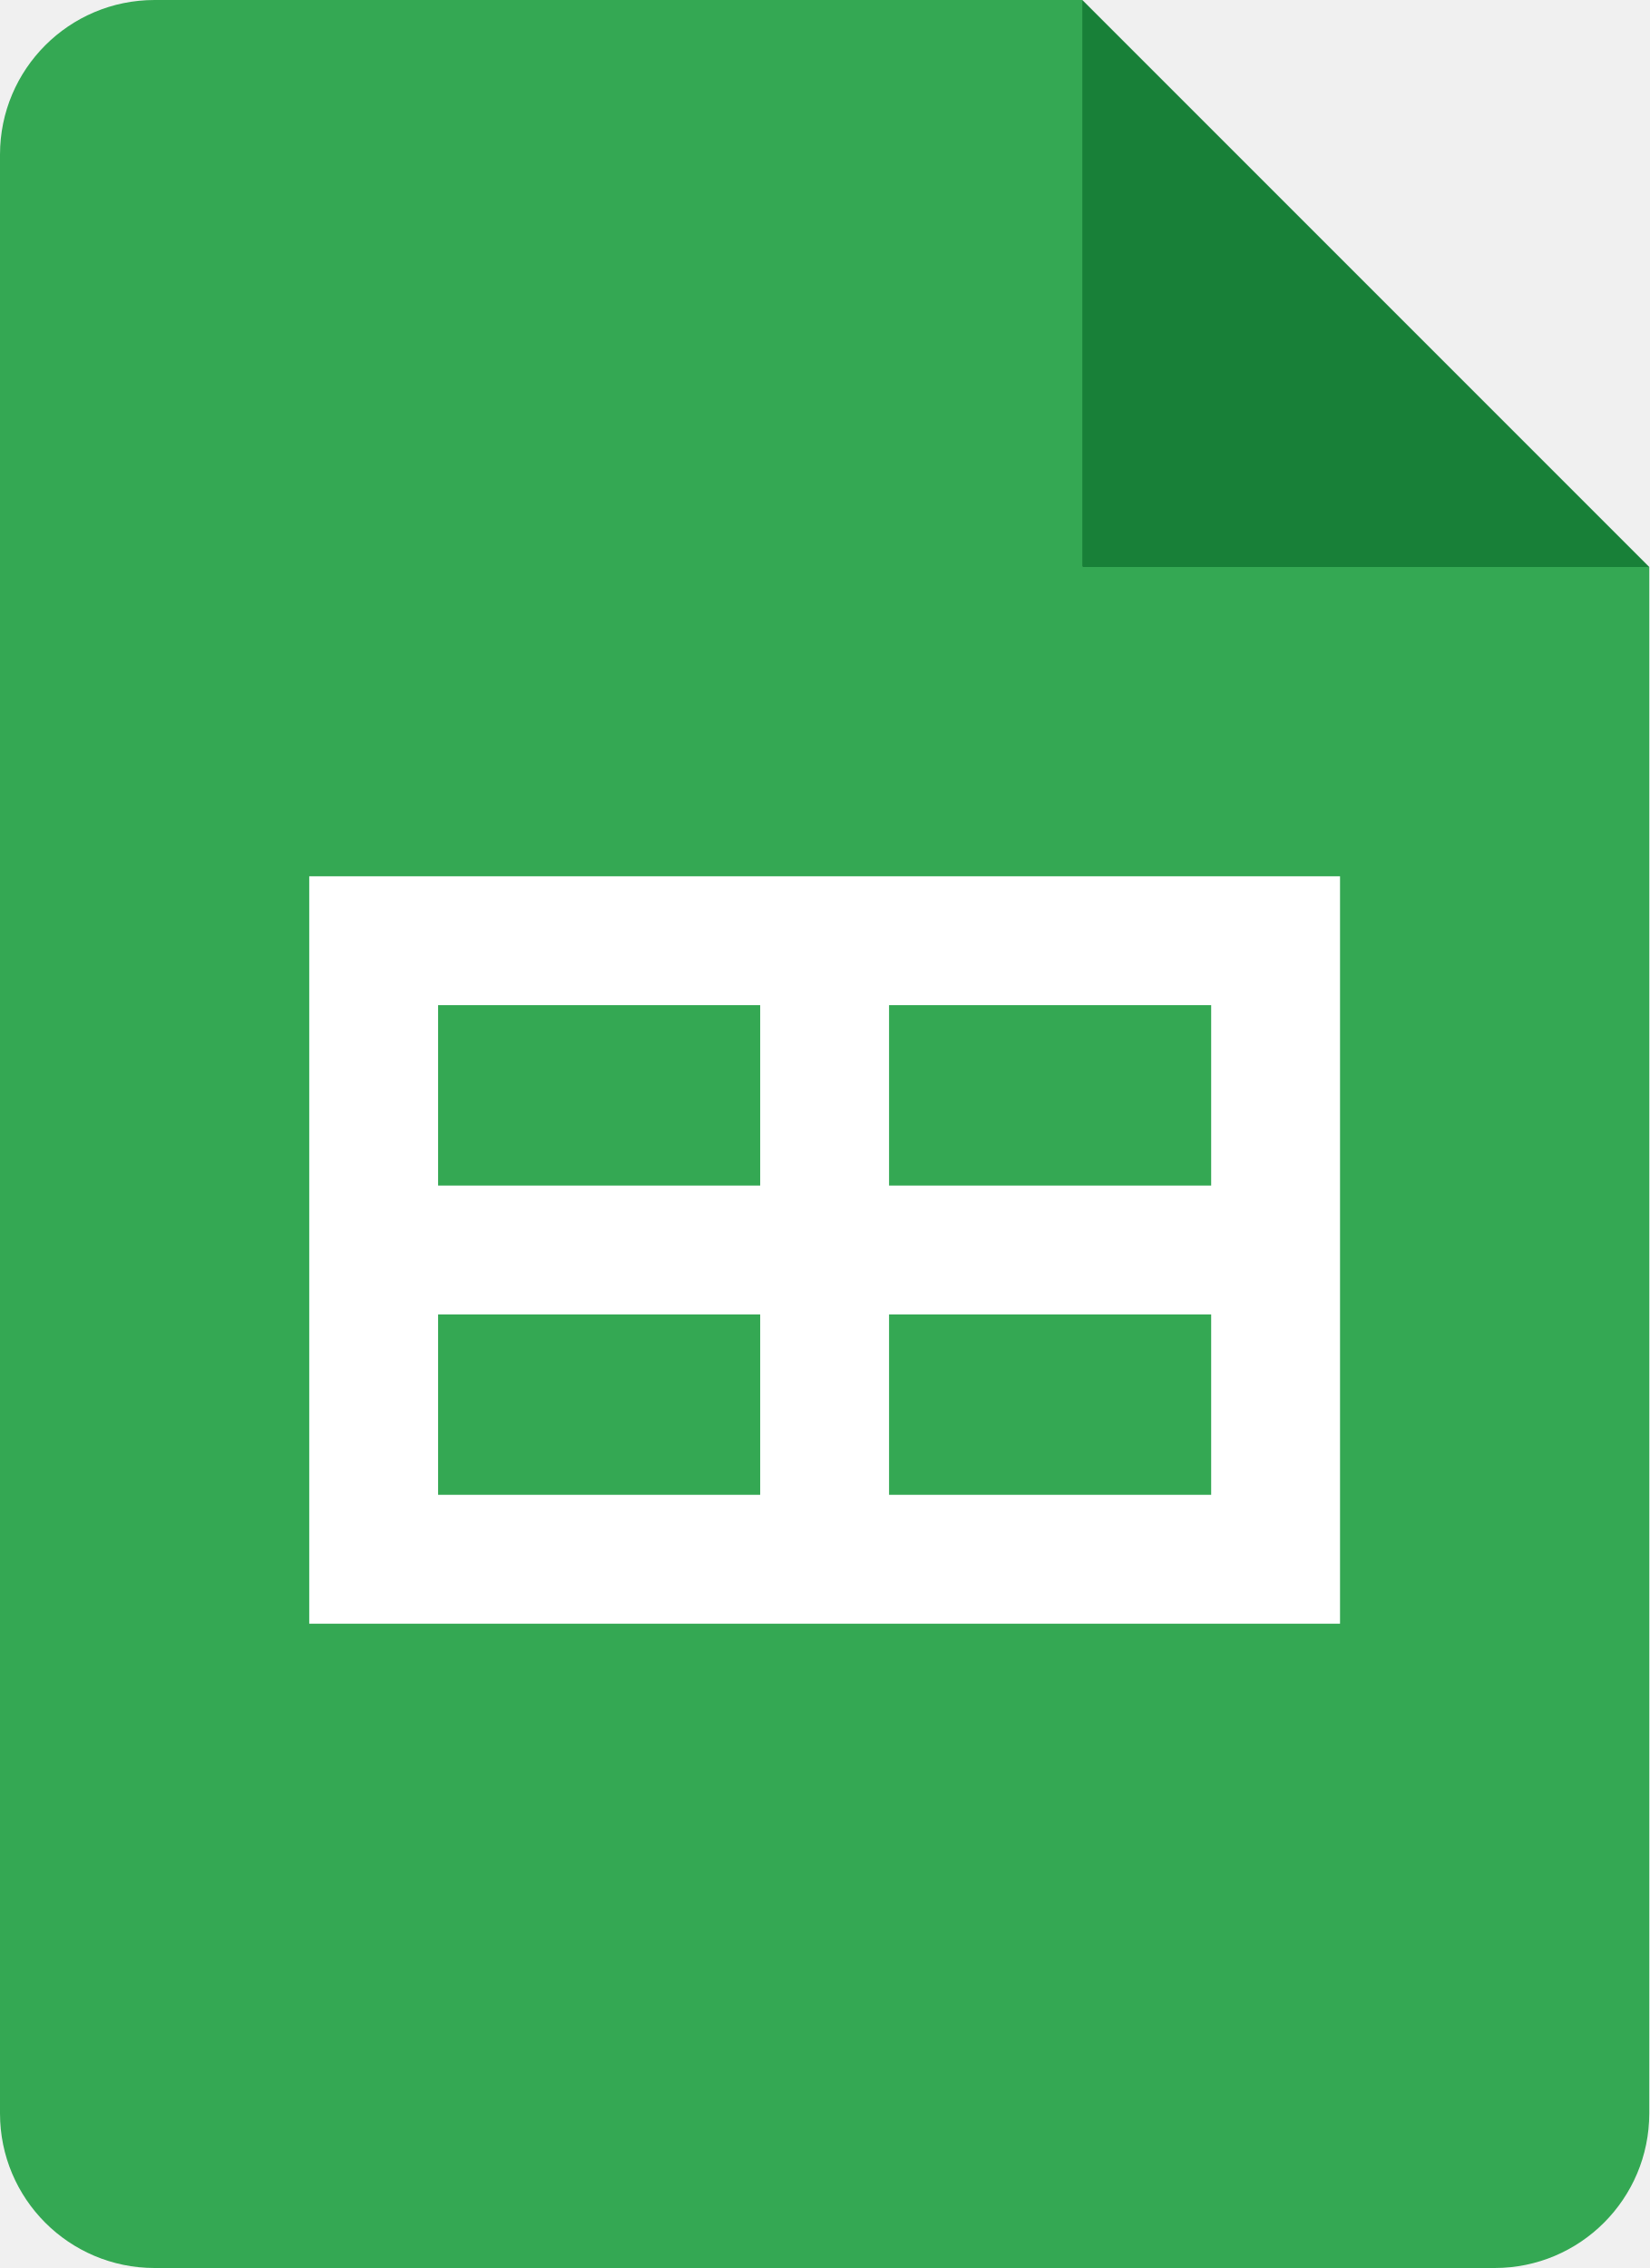
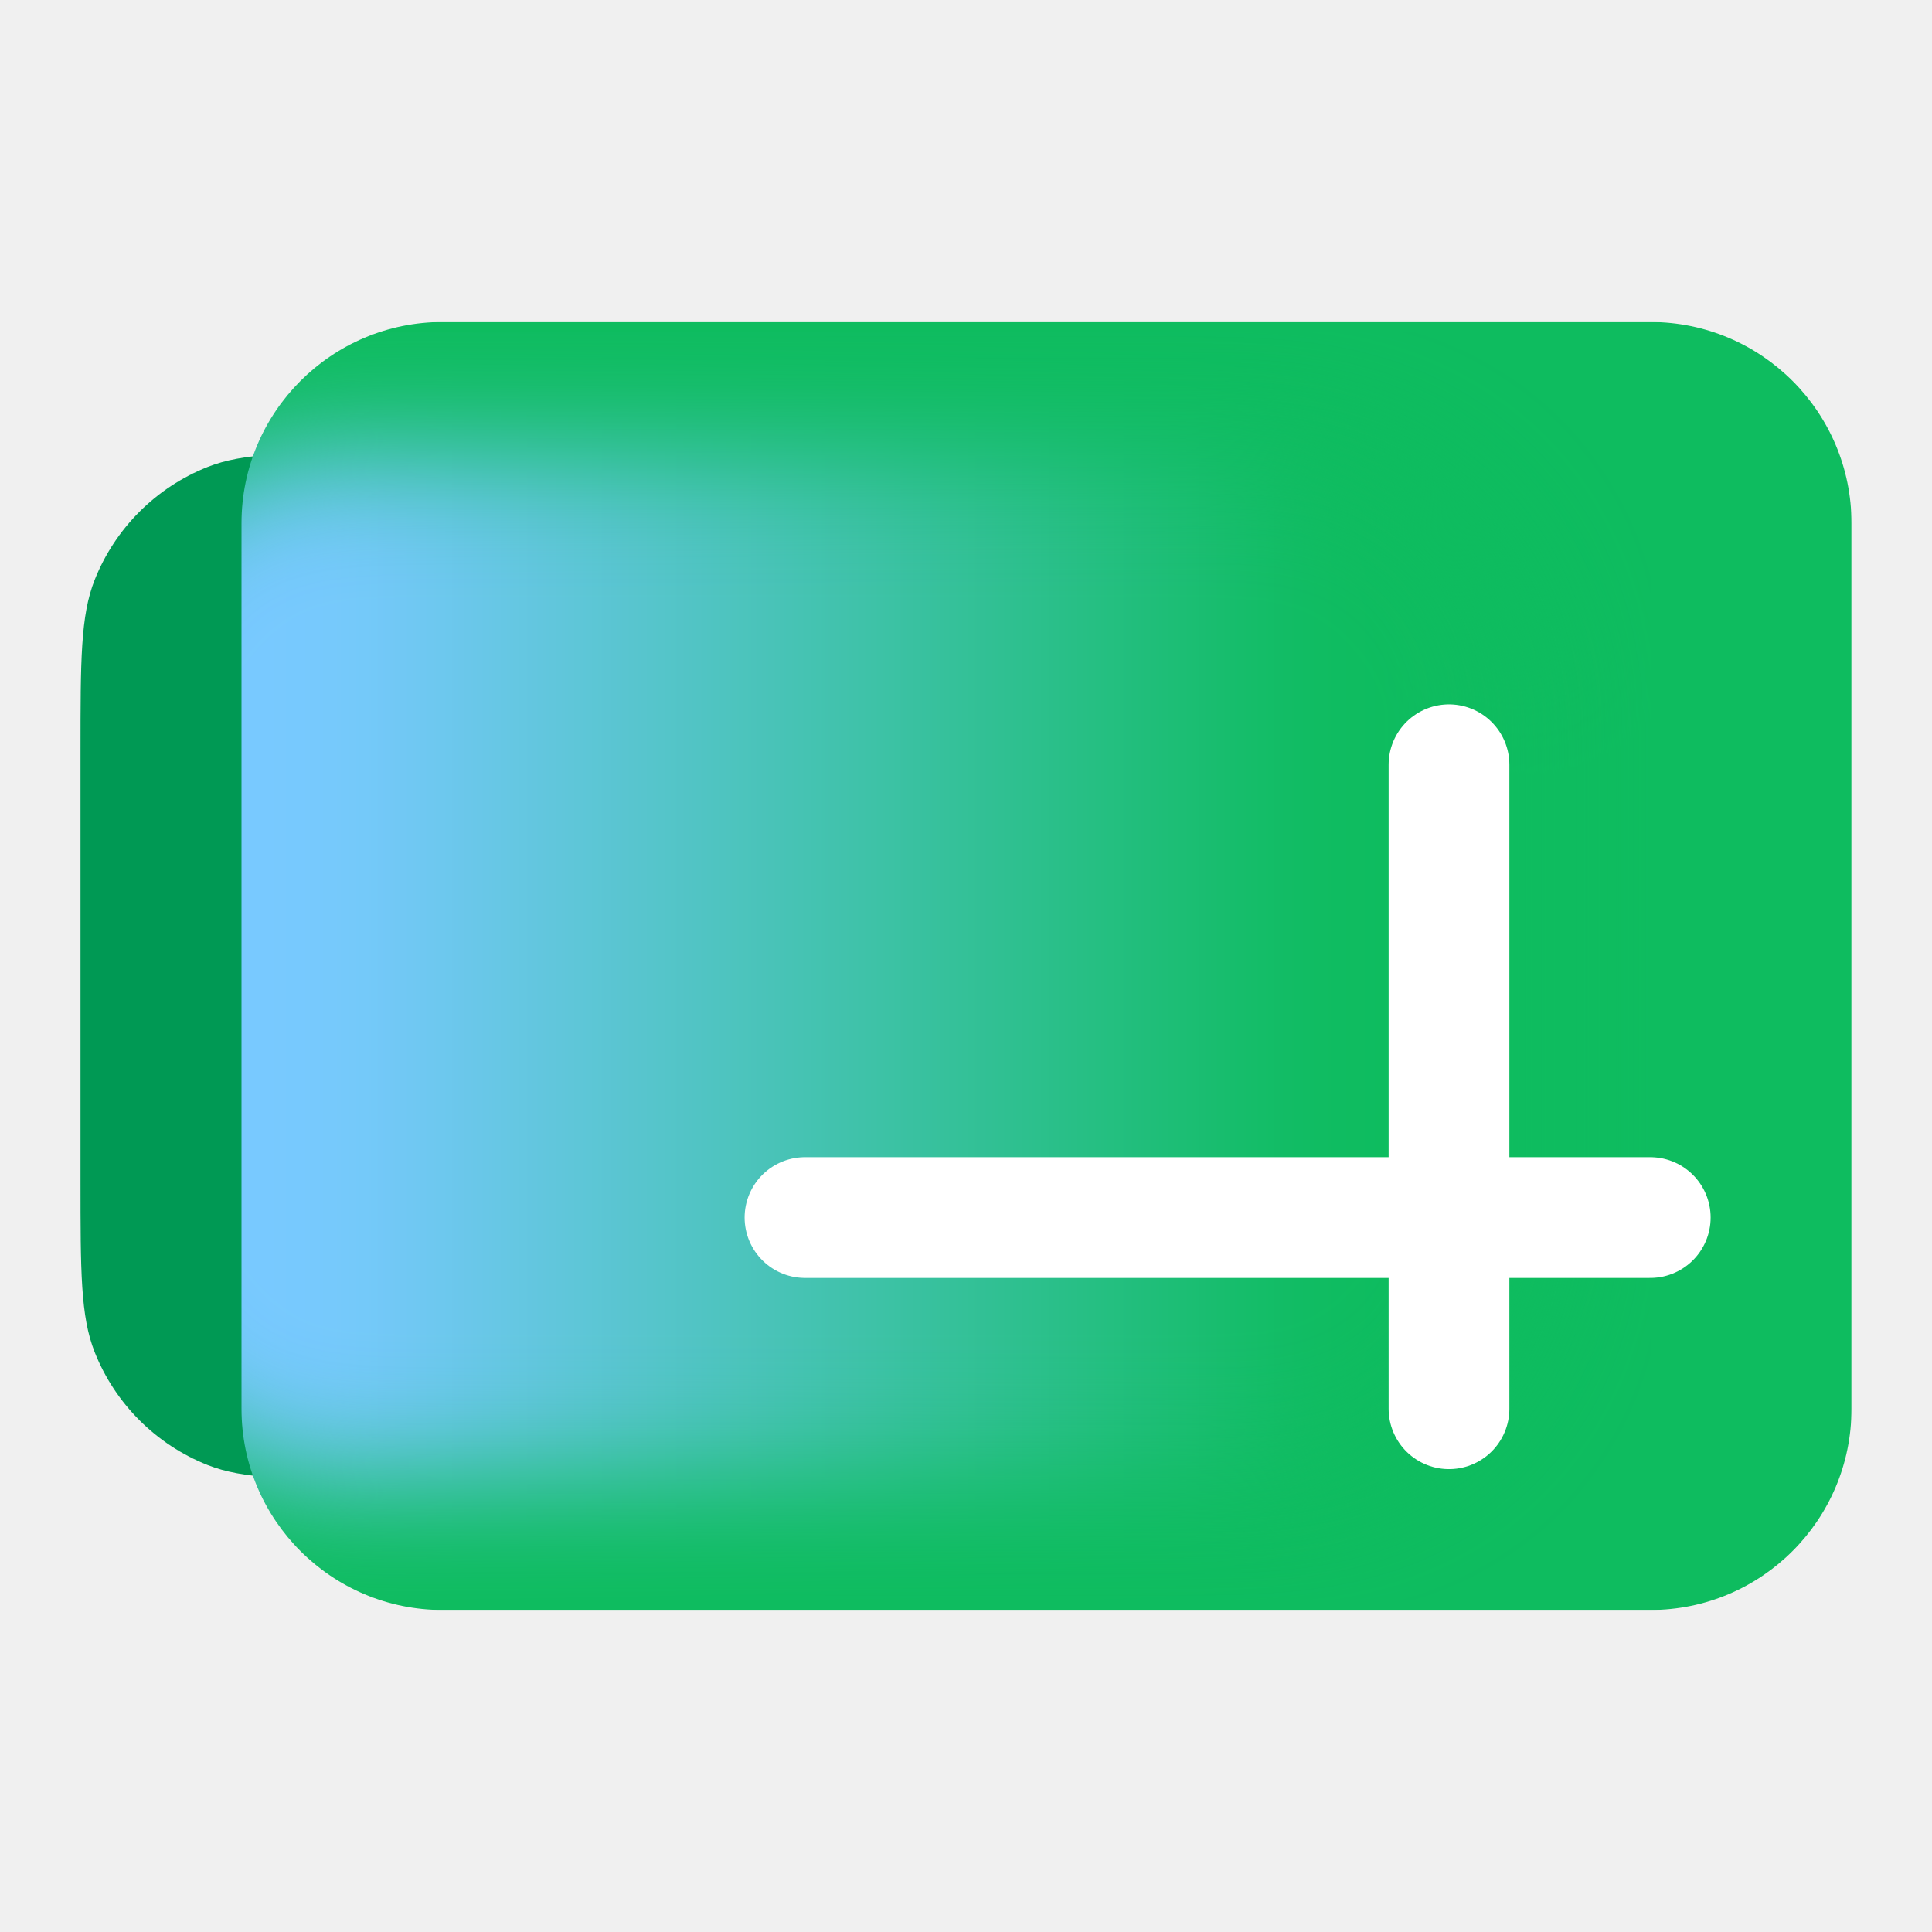
- <svg xmlns="http://www.w3.org/2000/svg" viewBox="0 0 64 88">
-   <path d="M 42,0 64,22 53,24 42,22 40,11 Z" fill="#188038" />
-   <path d="M 42,22 V 0 H 6 C 2.685,0 0,2.685 0,6 v 76 c 0,3.315 2.685,6 6,6 h 52 c 3.315,0 6,-2.685 6,-6 V 22 Z" fill="#34a853" />
-   <path d="M 12,34 V 63 H 52 V 34 Z M 29.5,58 H 17 v -7 h 12.5 z m 0,-12 H 17 V 39 H 29.5 Z M 47,58 H 34.5 V 51 H 47 Z M 47,46 H 34.5 V 39 H 47 Z" fill="#fff" />
+ <svg xmlns="http://www.w3.org/2000/svg" width="192" height="192" fill="none" viewBox="0 0 192 192">
+   <path fill="#009954" d="M8 74.6c0-8.943 0-13.415 1.404-16.962a20 20 0 0 1 11.234-11.233C24.185 45 28.656 45 37.6 45h60.8c8.943 0 13.415 0 16.962 1.404a20 20 0 0 1 11.234 11.234C128 61.185 128 65.656 128 74.6v42.8c0 8.943 0 13.415-1.404 16.962a20 20 0 0 1-11.234 11.234C111.815 147 107.343 147 98.4 147H37.6c-8.943 0-13.415 0-16.963-1.404a20 20 0 0 1-11.233-11.234C8 130.815 8 126.343 8 117.4z" />
+   <mask id="a" width="160" height="128" x="24" y="32" maskUnits="userSpaceOnUse" style="mask-type:alpha">
+     <rect width="160" height="128" x="24" y="32" fill="#0ebc5f" rx="20" />
+   </mask>
+   <g mask="url(#a)">
+     <path fill="#0ebc5f" d="M24 32h160v128H24z" />
+     <g filter="url(#b)">
+       <rect width="144" height="102" fill="url(#c)" rx="25.6" transform="matrix(1 0 0 -1 8 147)" />
+     </g>
+   </g>
+   <path stroke="#fff" stroke-linecap="round" stroke-width="12" d="M80 121h84m-20 19V76" />
+   <defs>
+     <linearGradient id="c" x1="122.24" x2="20.76" y1="43.31" y2="43.31" gradientUnits="userSpaceOnUse">
+       <stop stop-color="#0ebc5f" />
+       <stop offset=".95" stop-color="#78c9ff" />
+     </linearGradient>
+     <filter id="b" width="168" height="126" x="-4" y="33" color-interpolation-filters="sRGB" filterUnits="userSpaceOnUse">
+       <feFlood flood-opacity="0" result="BackgroundImageFix" />
+       <feBlend in="SourceGraphic" in2="BackgroundImageFix" result="shape" />
+       <feGaussianBlur result="effect1_foregroundBlur_37435_8174" stdDeviation="6" />
+     </filter>
+   </defs>
</svg>
